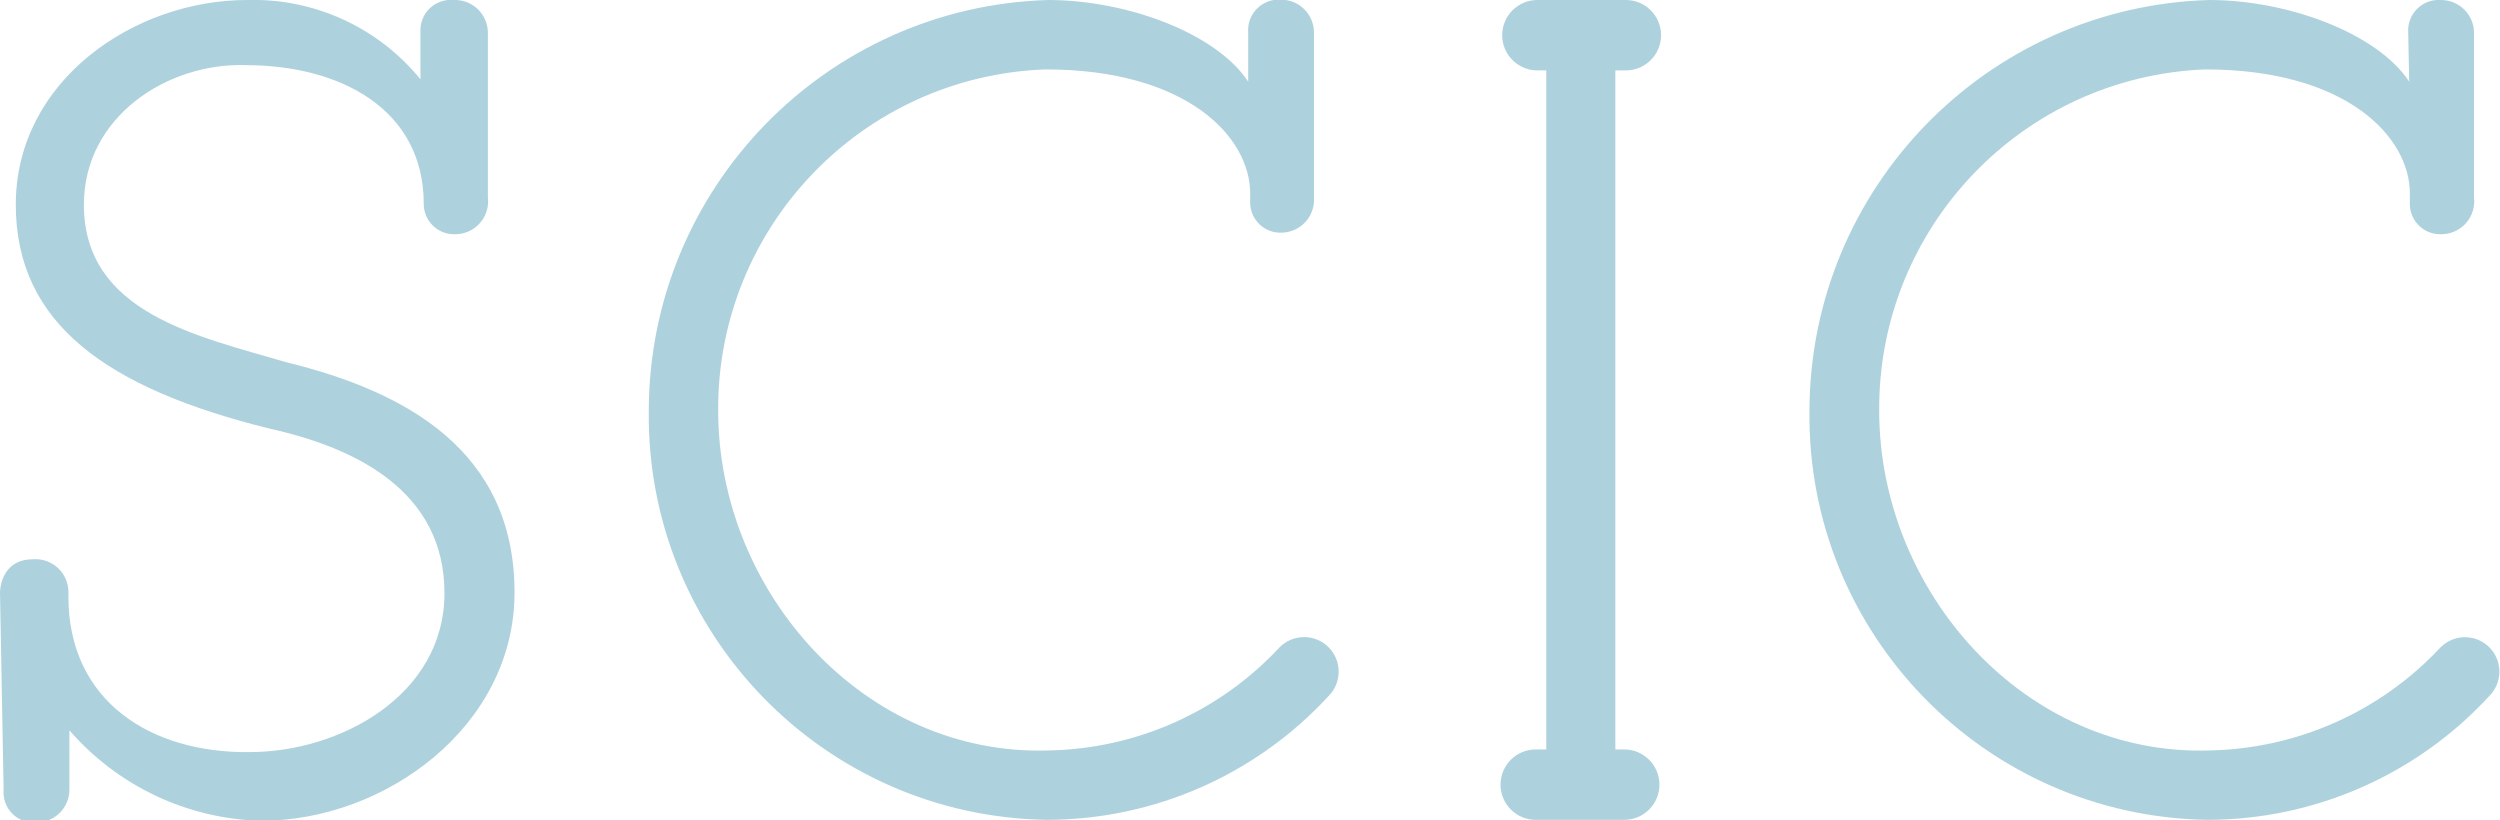
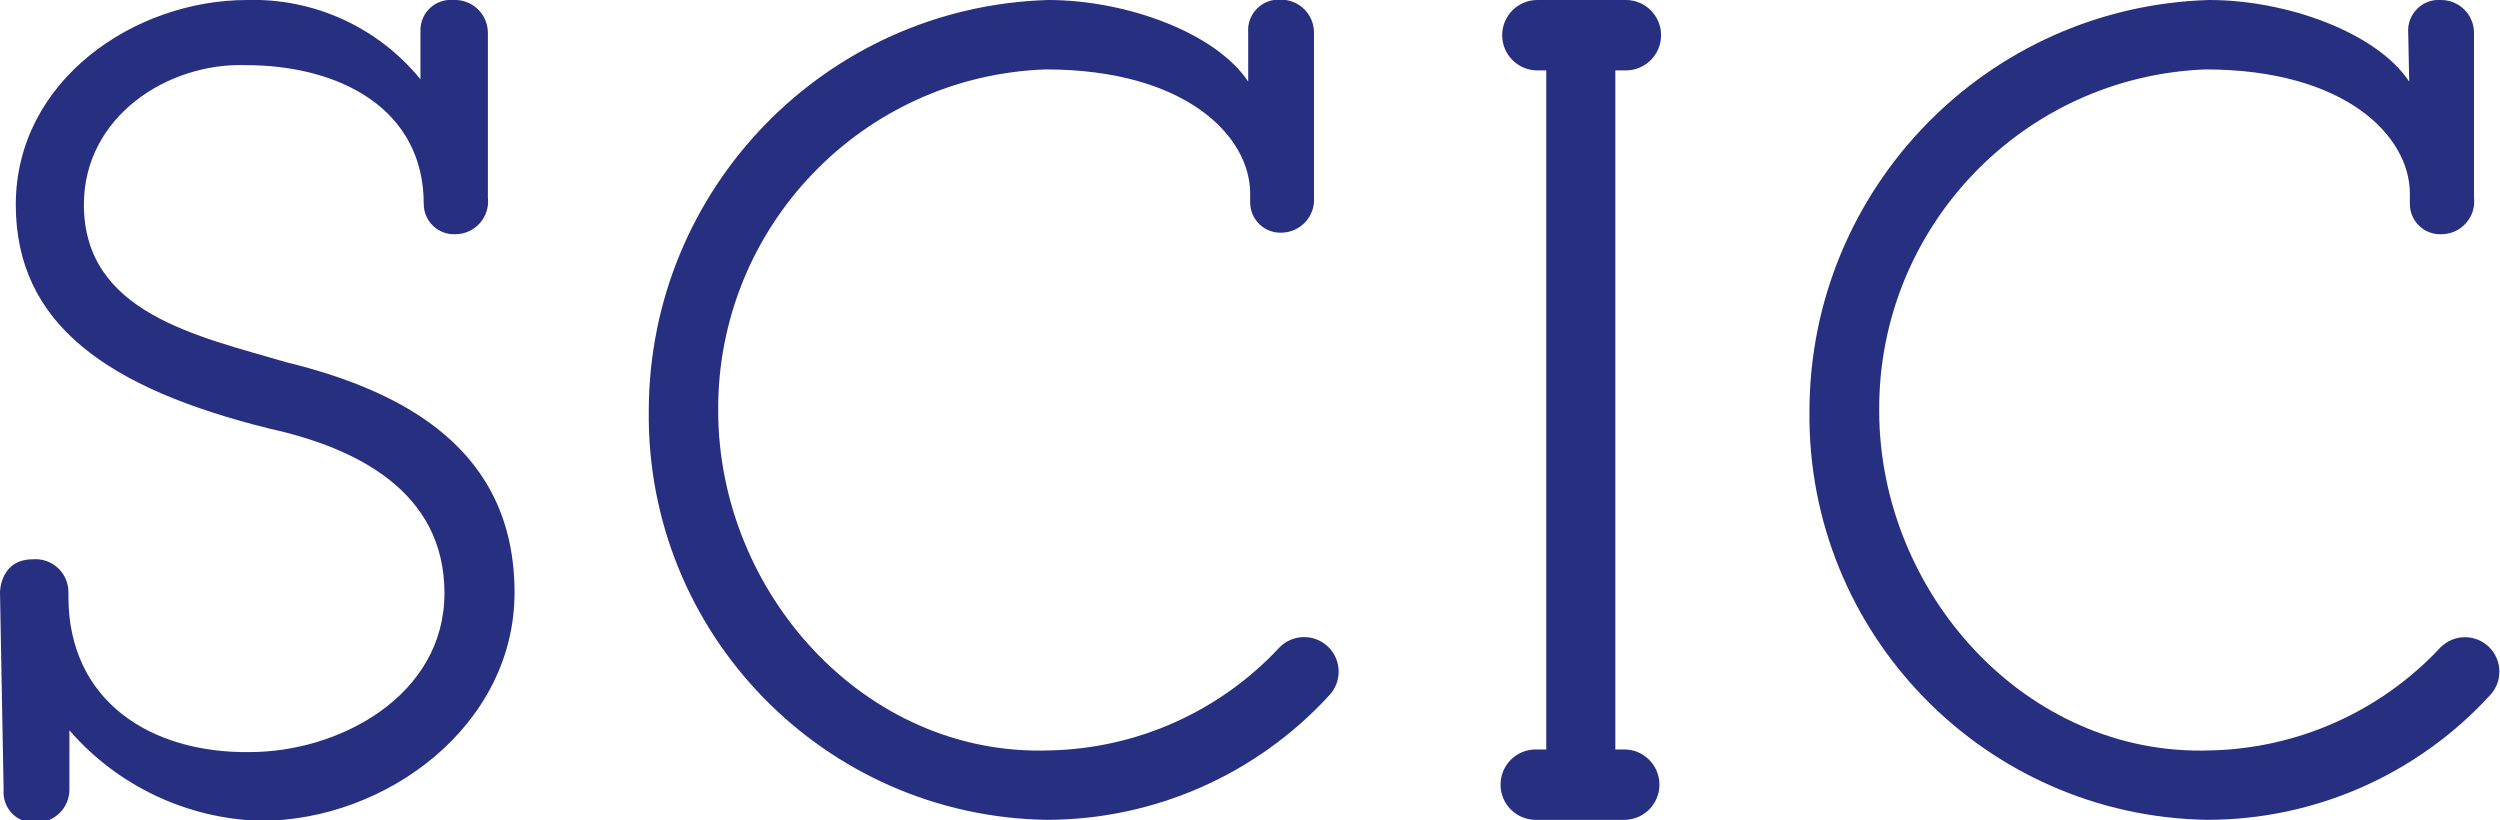
<svg xmlns="http://www.w3.org/2000/svg" viewBox="0 0 75.99 24.92">
  <defs>
-     <style>.cls-1{fill:#aed2dd;}</style>
+     <style>.cls-1{fill:#272f80;}</style>
  </defs>
  <g id="Calque_2" data-name="Calque 2">
    <g id="Calque_1-2" data-name="Calque 1">
      <path class="cls-1" d="M2.55,6.22c0,3.3,3.47,4,6.15,4.79,3.64.89,6.94,2.69,6.94,7,0,4.05-3.91,6.94-7.72,6.94a8,8,0,0,1-5.81-2.75l0,1.8a1,1,0,0,1-1,1,.92.92,0,0,1-1-1L0,18S0,17,1,17a1,1,0,0,1,1.08,1v.14c0,3.16,2.49,4.76,5.51,4.72,2.75,0,5.92-1.73,5.92-4.83s-2.69-4.42-5.31-5C3.23,11.8.48,9.83.48,6.22.48,2.45,4.08,0,7.51,0a6.55,6.55,0,0,1,5.27,2.41l0-1.46a.92.92,0,0,1,1-.95,1,1,0,0,1,1.05,1v5a1,1,0,0,1-1,1.12.92.92,0,0,1-.95-.92c0-2.89-2.55-4.22-5.41-4.22C5.1,1.9,2.55,3.54,2.55,6.22Z" />
      <path class="cls-1" d="M21.83,12.48C21.83,18,26.28,23,31.89,22.81a9.82,9.82,0,0,0,7-3.13,1.05,1.05,0,1,1,1.5,1.47,11.66,11.66,0,0,1-8.57,3.77,12.29,12.29,0,0,1-12.1-12.44A12.51,12.51,0,0,1,31.86,0c2.38,0,5.1,1,6.08,2.48l0-1.49a.93.93,0,0,1,1-1,1,1,0,0,1,1,1V6A1,1,0,0,1,39,7.07a.92.92,0,0,1-1-.92V5.88c0-1.73-1.94-3.77-6.22-3.77A10.32,10.32,0,0,0,21.83,12.48Z" />
      <path class="cls-1" d="M49.1,22.78h.27a1.07,1.07,0,0,1,0,2.14H46.68a1.07,1.07,0,0,1,0-2.14H47V2.14h-.27a1.07,1.07,0,0,1,0-2.14h2.69a1.07,1.07,0,0,1,0,2.14H49.1Z" />
      <path class="cls-1" d="M57.12,12.48C57.12,18,61.57,23,67.18,22.81a9.86,9.86,0,0,0,7-3.13,1,1,0,1,1,1.49,1.47,11.66,11.66,0,0,1-8.57,3.77A12.29,12.29,0,0,1,55,12.48,12.52,12.52,0,0,1,67.15,0c2.38,0,5.1,1,6.08,2.48L73.2,1a.93.93,0,0,1,1-1,1,1,0,0,1,1,1V6a1,1,0,0,1-1,1.12.92.92,0,0,1-.95-.92V5.88c0-1.73-1.94-3.77-6.22-3.77A10.32,10.32,0,0,0,57.12,12.48Z" />
    </g>
  </g>
</svg>
